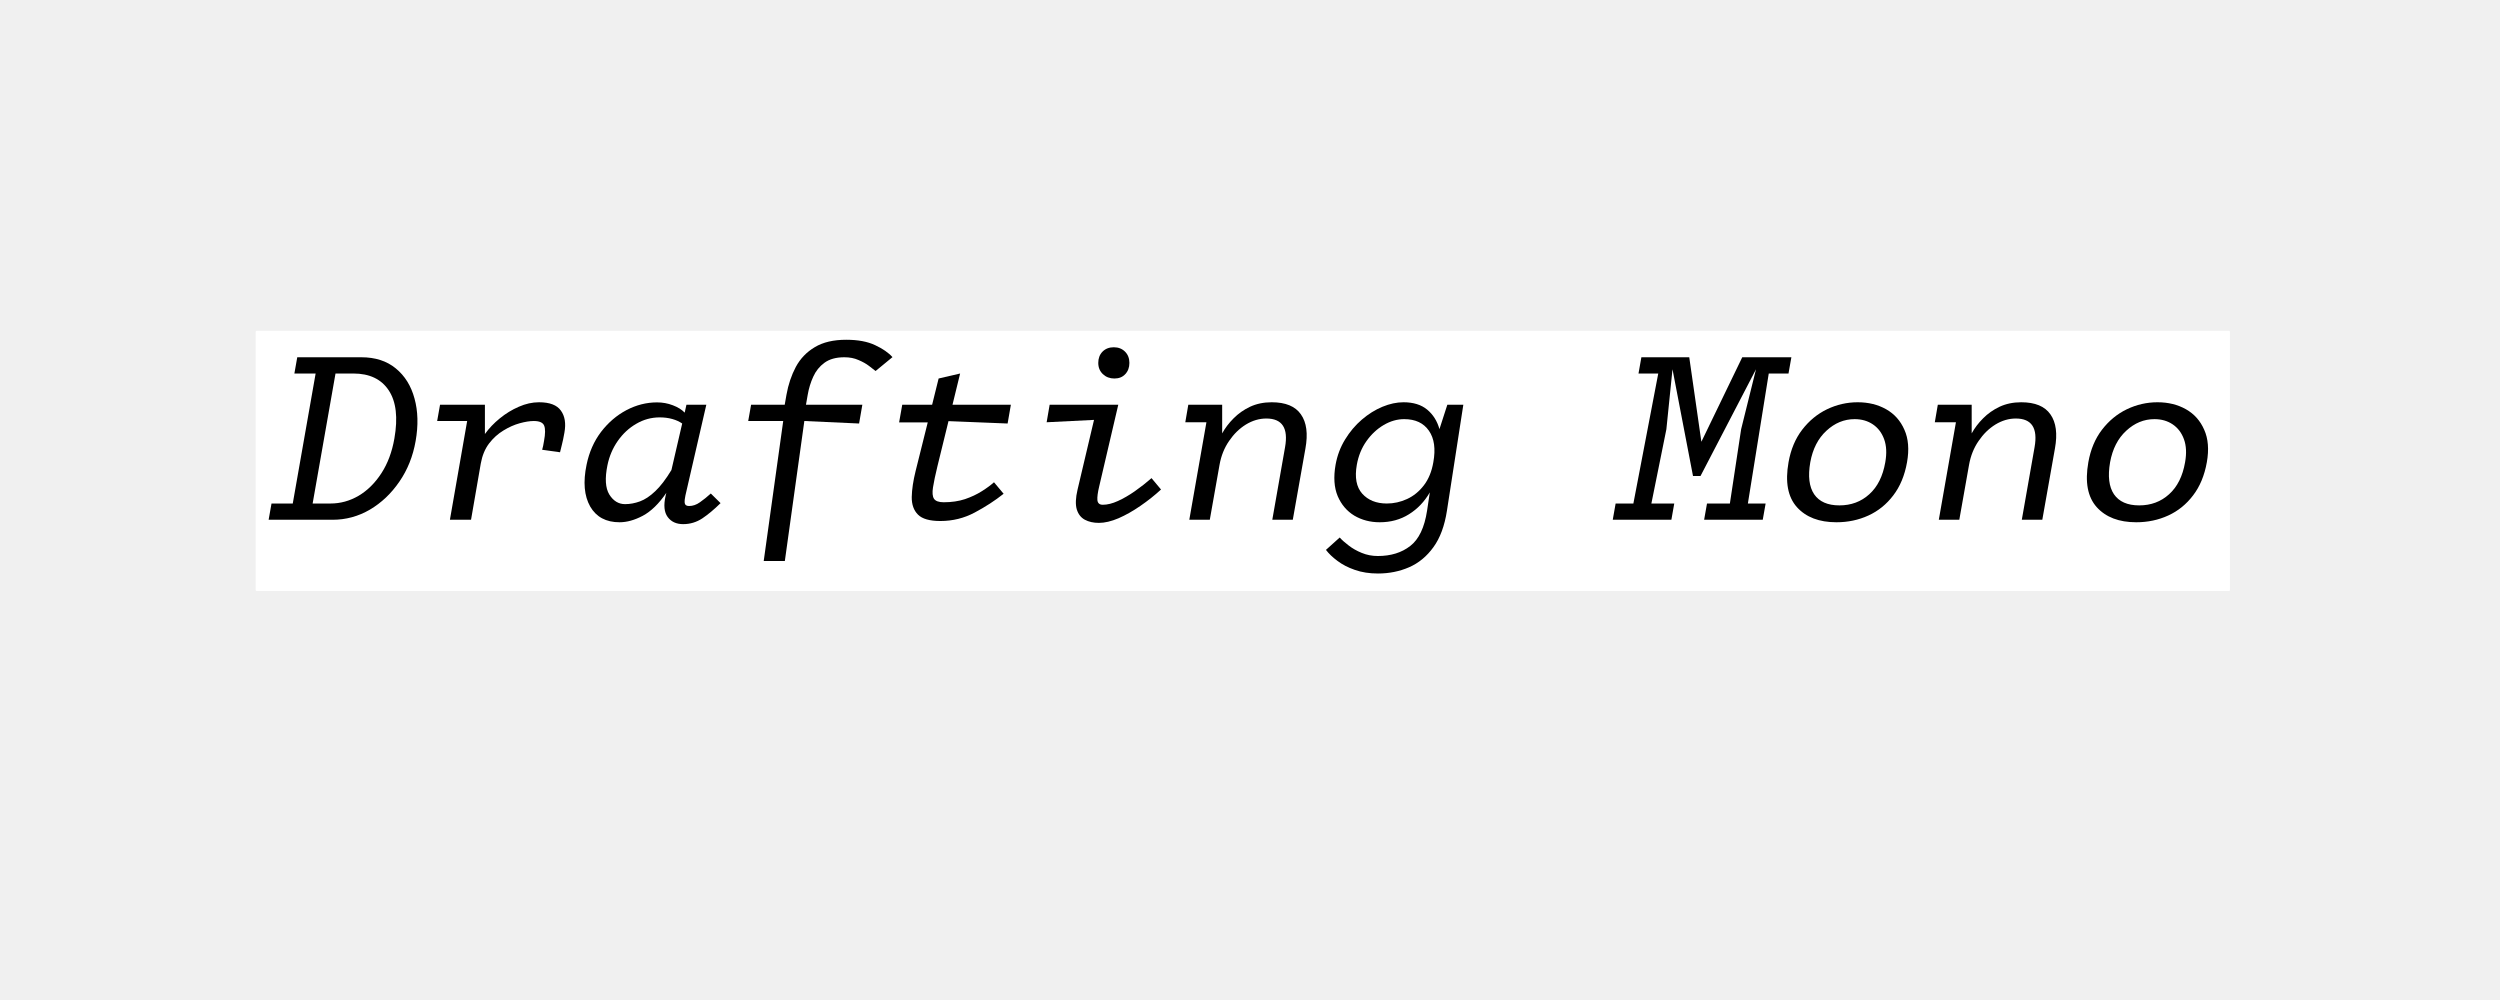
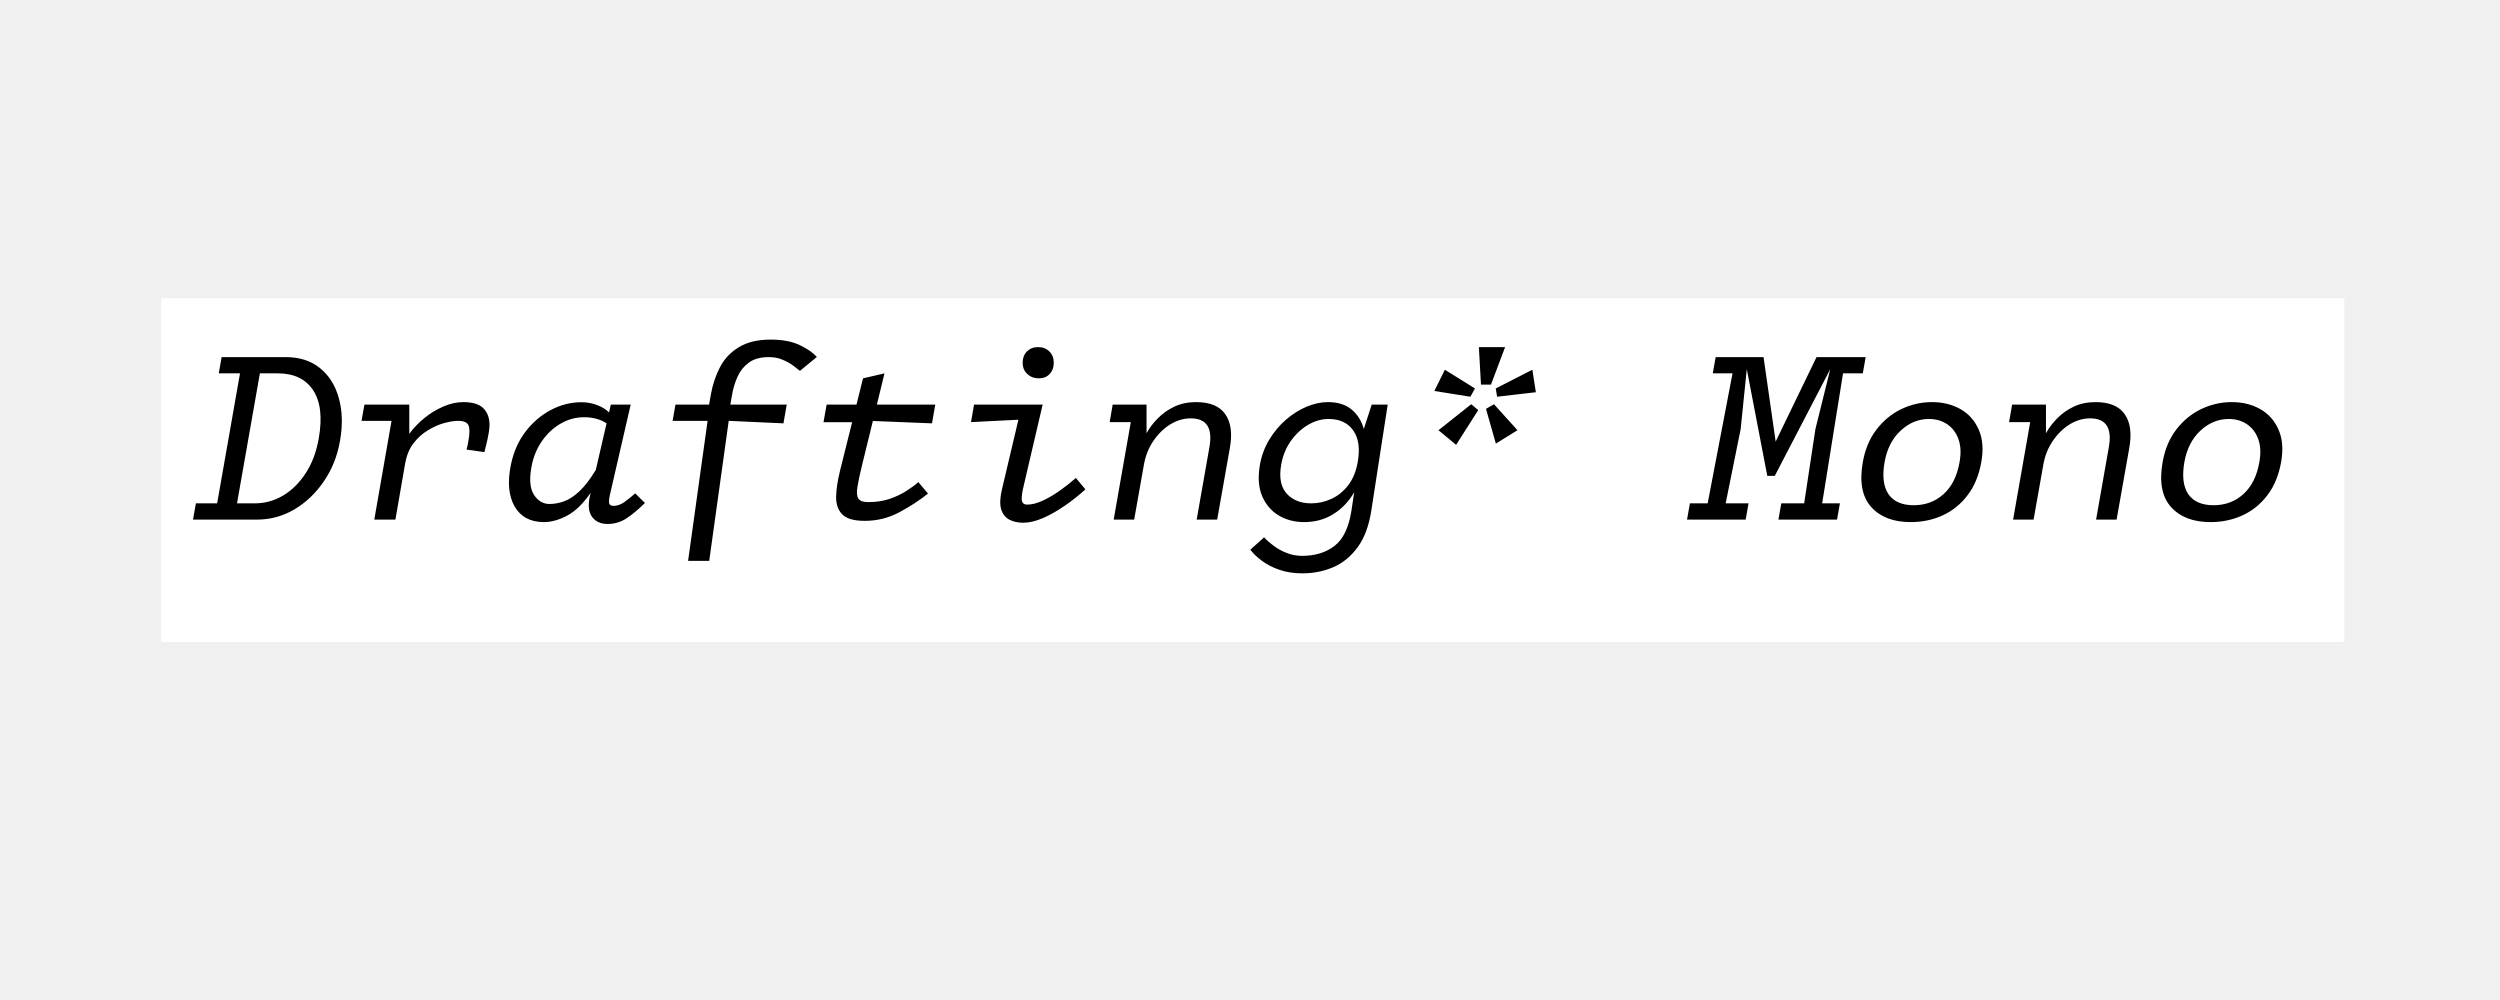
<svg xmlns="http://www.w3.org/2000/svg" xmlns:ns1="http://www.openswatchbook.org/uri/2009/osb" id="svg2" version="1.1" width="1600" height="640" viewBox="0 0 1500 600">
  <defs id="defs6">
+     <rect id="rect842" height="303.322" width="1357.331" y="178.038" x="76.924" />
    <rect x="-0.028" y="-1.269" width="1497.653" height="598.807" id="rect28" />
    <rect id="rect372" height="200.087" width="1494.25" y="410.191" x="1.38" />
    <rect id="rect23" height="76.134" width="277.492" y="46.072" x="666.869" />
    <linearGradient id="linearGradient5684" ns1:paint="solid">
      <stop style="stop-color:#6f5b14;stop-opacity:1;" offset="0" id="stop5686" />
    </linearGradient>
  </defs>
+   <rect y="179.534" x="97.355" height="205" width="1308.577" id="rect1037" style="fill:#ffffff;stroke:#ffffff;stroke-width:1.312;stroke-linecap:round;stroke-linejoin:round;paint-order:stroke markers fill;stop-color:#000000" />
  <g aria-label="Besley*" transform="matrix(1.180082,0,0,1.180082,-195.4532,-102.5933)" style="font-style:normal;font-variant:normal;font-weight:500;font-stretch:normal;font-size:200px;line-height:1.25;font-family:'Besley*';-inkscape-font-specification:'Besley* Medium';text-align:center;letter-spacing:0px;word-spacing:0px;text-anchor:middle;fill:#172517;fill-opacity:1;stroke:#355635;stroke-width:1.589;stroke-miterlimit:4;stroke-dasharray:none;stroke-opacity:1;paint-order:stroke fill markers" id="g368" />
-   <g aria-label="Drafting Mono" transform="translate(0,174.375)" id="text26" style="font-style:normal;font-variant:normal;font-weight:normal;font-stretch:normal;font-size:150px;font-family:'Drafting Mono';-inkscape-font-specification:'Drafting Mono';text-align:center;letter-spacing:0px;word-spacing:0px;text-anchor:middle;white-space:pre;shape-inside:url(#rect28)">
-     <rect y="24.756" x="154.048" height="154.829" width="1183.275" id="rect25" style="fill:#ffffff;fill-opacity:1;stroke:#ffffff;stroke-width:1.312;stroke-linecap:round;stroke-linejoin:round;paint-order:stroke markers fill;stop-color:#000000" />
-     <path d="m 161.18,137.482 1.725,-9.75 h 12.75 l 13.725,-78 h -12.75 l 1.725,-9.75 h 38.4 q 12.6,0 20.7,6.675 8.175,6.675 11.25,18.075 3.15,11.4 0.675,25.5 -2.4,13.725 -9.75,24.375 -7.275,10.65 -17.7,16.8 -10.425,6.075 -22.35,6.075 z m 26.4,-9.75 h 10.725 q 8.925,0 16.875,-4.65 7.95,-4.725 13.65,-13.5 5.7,-8.775 7.8,-20.85 3.3,-18.75 -3.375,-28.875 -6.675,-10.125 -21.225,-10.125 h -10.725 z" style="font-style:italic" id="path247" />
-     <path d="m 320.271,78.232 q -3.6,0 -8.475,1.35 -4.875,1.35 -9.75,4.35 -4.875,2.925 -8.625,7.8 -3.675,4.875 -4.95,12 l -5.85,33.75 h -12.675 l 10.35,-59.25 h -18 l 1.725,-9.75 h 26.925 v 17.55 q 3.675,-5.1 8.925,-9.375 5.325,-4.35 11.4,-6.975 6.075,-2.7 12.15,-2.7 9.6,0 13.125,5.025 3.6,4.95 2.1,13.2 -0.75,4.35 -1.575,7.5 -0.75,3.15 -1.05,4.275 l -10.725,-1.5 q 0.375,-1.2 0.6,-2.4 0.225,-1.275 0.525,-2.925 1.2,-6.45 0.075,-9.15 -1.125,-2.775 -6.225,-2.775 z" style="font-style:italic" id="path249" />
-     <path d="m 423.788,68.482 -12.525,54.375 q -0.6,2.625 -0.45,4.5 0.225,1.875 2.625,1.875 3.375,0 6.525,-2.25 3.225,-2.25 6.525,-5.25 l 5.85,5.775 q -5.7,5.625 -10.95,9.15 -5.25,3.45 -11.475,3.45 -6.15,0 -9.3,-4.275 -3.15,-4.275 -1.275,-12.6 l 0.45,-1.875 q -6.675,9.75 -14.1,13.725 -7.35,3.9 -13.95,3.9 -12.15,0 -17.625,-9.45 -5.4,-9.525 -2.175,-25.05 2.325,-11.325 8.7,-19.725 6.45,-8.4 15.225,-13.05 8.85,-4.65 18.375,-4.65 4.95,0 9.45,1.725 4.575,1.725 7.125,4.425 l 1.05,-4.725 z m -59.325,36.3 q -2.4,11.775 1.125,17.55 3.6,5.775 9.45,5.775 4.425,0 8.925,-1.65 4.5,-1.65 9.15,-6.075 4.725,-4.425 9.75,-12.75 l 6.45,-27.9 q -2.475,-1.725 -5.925,-2.7 -3.45,-0.975 -7.575,-0.975 -7.5,0 -14.025,3.825 -6.525,3.75 -11.1,10.275 -4.575,6.525 -6.225,14.625 z" style="font-style:italic" id="path251" />
-     <path d="m 458.229,162.232 11.7,-84 h -21 l 1.725,-9.75 h 20.175 l 1.05,-6 q 1.65,-9.225 5.625,-16.725 4.05,-7.5 11.4,-11.85 7.35,-4.425 18.825,-4.425 10.5,0 17.325,3.225 6.9,3.225 10.425,7.2 l -10.125,8.325 q -1.35,-1.125 -3.975,-3.075 -2.55,-1.95 -6.3,-3.525 -3.675,-1.65 -8.475,-1.65 -7.425,0 -11.925,3.3 -4.425,3.225 -6.75,8.4 -2.325,5.1 -3.3,10.8 l -1.05,6 h 33.825 l -1.95,11.25 -32.85,-1.5 -11.7,84 z" style="font-style:italic" id="path253" />
-     <path d="m 566.245,126.982 q 7.05,0 12.75,-1.875 5.7,-1.95 10.05,-4.725 4.425,-2.775 7.35,-5.4 l 5.775,6.9 q -7.725,6.15 -17.325,11.25 -9.525,5.1 -20.625,5.1 -9.6,0 -13.425,-3.825 -3.825,-3.825 -3.75,-10.575 0.15,-6.825 2.325,-15.6 l 7.275,-29.175 h -17.175 l 1.875,-10.575 h 17.925 l 3.9,-15.75 12.9,-3 -4.575,18.75 h 35.025 l -1.95,11.25 -35.475,-1.425 -6.6,26.925 q -1.95,8.025 -2.7,12.825 -0.75,4.725 0.6,6.825 1.425,2.1 5.85,2.1 z" style="font-style:italic" id="path255" />
-     <path d="m 658.962,43.357 q 0,-4.125 2.55,-6.75 2.625,-2.625 6.75,-2.625 4.125,0 6.75,2.625 2.625,2.625 2.625,6.75 0,4.125 -2.475,6.75 -2.4,2.625 -6.525,2.625 -4.125,0 -6.9,-2.625 -2.775,-2.625 -2.775,-6.75 z m 37.65,75.975 q -5.7,5.25 -12.375,9.825 -6.6,4.575 -13.125,7.425 -6.525,2.775 -11.775,2.775 -4.875,0 -8.4,-1.875 -3.525,-1.875 -4.875,-6.225 -1.275,-4.425 0.45,-11.775 l 9.9,-41.925 -28.425,1.425 1.8,-10.5 h 41.175 l -11.475,49.125 q -1.275,5.325 -1.05,8.1 0.3,2.775 3.225,2.775 4.125,0 9.075,-2.25 4.95,-2.25 10.125,-5.85 5.25,-3.675 10.05,-7.875 z" style="font-style:italic" id="path257" />
-     <path d="m 783.253,94.732 -7.575,42.75 h -12.3 l 7.65,-43.5 q 3.075,-17.25 -11.25,-17.25 -6.3,0 -12.225,3.6 -5.85,3.6 -10.125,9.9 -4.275,6.225 -5.7,14.25 l -5.85,33 h -12.3 l 10.275,-58.5 h -12.675 l 1.8,-10.5 h 20.325 v 17.175 q 2.625,-4.8 6.825,-9 4.2,-4.275 9.9,-6.975 5.775,-2.7 12.975,-2.7 12.525,0 17.55,7.275 5.1,7.2 2.7,20.475 z" style="font-style:italic" id="path259" />
-     <path d="m 827.82,138.982 q -8.475,0 -15.225,-3.975 -6.675,-4.05 -9.975,-11.7 -3.225,-7.725 -1.275,-18.825 1.5,-8.325 5.7,-15.15 4.2,-6.9 10.05,-11.925 5.85,-5.025 12.375,-7.725 6.525,-2.7 12.6,-2.7 8.925,0 14.25,4.425 5.325,4.425 7.35,11.7 l 4.725,-14.625 h 9.6 l -9.825,63.525 q -2.1,13.65 -8.1,21.9 -6,8.325 -14.625,12.075 -8.625,3.75 -18.675,3.75 -7.725,0 -13.875,-2.175 -6.075,-2.1 -10.425,-5.4 -4.35,-3.225 -6.9,-6.6 l 8.25,-7.425 q 2.025,2.25 5.4,4.8 3.375,2.625 7.8,4.425 4.5,1.875 9.675,1.875 11.7,0 19.425,-6 7.8,-6 10.125,-21.225 l 1.65,-10.95 q -4.8,8.325 -12.525,13.125 -7.65,4.8 -17.55,4.8 z m 14.7,-61.875 q -6.3,0 -12.3,3.525 -6,3.525 -10.35,9.675 -4.35,6.15 -5.775,14.175 -2.025,11.4 3.225,17.325 5.325,5.925 14.775,5.925 6.3,0 12.15,-2.7 5.85,-2.7 10.05,-8.175 4.275,-5.55 5.7,-13.875 2.175,-12 -2.625,-18.9 -4.8,-6.975 -14.85,-6.975 z" style="font-style:italic" id="path261" />
-     <path d="m 994.952,49.732 h -11.85 l 1.725,-9.75 h 28.725 l 7.275,50.7 24.525,-50.7 h 29.475 l -1.725,9.75 h -11.85 l -12.525,78 h 10.65 l -1.725,9.75 h -35.175 l 1.725,-9.75 h 13.725 l 6.75,-44.55 8.925,-36 -33.3,64.05 h -4.5 l -12.3,-64.05 -3.675,36 -9,44.55 h 13.725 l -1.725,9.75 h -35.175 l 1.725,-9.75 h 10.65 z" style="font-style:italic" id="path263" />
-     <path d="m 1101.844,138.982 q -15.525,0 -23.7,-9.075 -8.175,-9.15 -5.025,-26.925 2.025,-11.475 8.175,-19.5 6.225,-8.1 14.925,-12.3 8.775,-4.2 18.375,-4.2 9.675,0 17.1,4.2 7.425,4.2 10.95,12.3 3.6,8.025 1.575,19.5 -2.1,11.85 -8.25,19.875 -6.075,8.025 -14.925,12.075 -8.85,4.05 -19.2,4.05 z m 10.95,-61.875 q -9.45,0 -16.95,6.975 -7.5,6.9 -9.675,18.9 -2.175,12.525 2.325,19.2 4.575,6.675 15.15,6.675 10.575,0 17.925,-6.675 7.425,-6.675 9.6,-19.2 1.425,-8.025 -0.675,-13.8 -2.1,-5.775 -6.75,-8.925 -4.65,-3.15 -10.95,-3.15 z" style="font-style:italic" id="path265" />
-     <path d="m 1232.96,94.732 -7.575,42.75 h -12.3 l 7.65,-43.5 q 3.075,-17.25 -11.25,-17.25 -6.3,0 -12.225,3.6 -5.85,3.6 -10.125,9.9 -4.275,6.225 -5.7,14.25 l -5.85,33 h -12.3 l 10.275,-58.5 h -12.675 l 1.8,-10.5 h 20.325 v 17.175 q 2.625,-4.8 6.825,-9 4.2,-4.275 9.9,-6.975 5.775,-2.7 12.975,-2.7 12.525,0 17.55,7.275 5.1,7.2 2.7,20.475 z" style="font-style:italic" id="path267" />
-     <path d="m 1281.727,138.982 q -15.525,0 -23.7,-9.075 -8.175,-9.15 -5.025,-26.925 2.025,-11.475 8.175,-19.5 6.225,-8.1 14.925,-12.3 8.775,-4.2 18.375,-4.2 9.675,0 17.1,4.2 7.425,4.2 10.95,12.3 3.6,8.025 1.575,19.5 -2.1,11.85 -8.25,19.875 -6.075,8.025 -14.925,12.075 -8.85,4.05 -19.2,4.05 z m 10.95,-61.875 q -9.45,0 -16.95,6.975 -7.5,6.9 -9.675,18.9 -2.175,12.525 2.325,19.2 4.575,6.675 15.15,6.675 10.575,0 17.925,-6.675 7.425,-6.675 9.6,-19.2 1.425,-8.025 -0.675,-13.8 -2.1,-5.775 -6.75,-8.925 -4.65,-3.15 -10.95,-3.15 z" style="font-style:italic" id="path269" />
-   </g>
+   <path transform="scale(0.9375)" d="M 493.18 217.346 C 485.02 217.346 478.326 218.92 473.1 222.066 C 467.873 225.16 463.819 229.372 460.939 234.705 C 458.113 240.038 456.113 245.987 454.939 252.547 L 453.82 258.945 L 432.301 258.945 L 430.461 269.346 L 452.859 269.346 L 440.381 358.945 L 453.9 358.945 L 466.381 269.346 L 501.42 270.945 L 503.5 258.945 L 467.42 258.945 L 468.541 252.547 C 469.234 248.494 470.407 244.652 472.061 241.025 C 473.714 237.345 476.113 234.36 479.26 232.066 C 482.46 229.72 486.7 228.547 491.98 228.547 C 495.394 228.547 498.406 229.133 501.02 230.307 C 503.686 231.427 505.927 232.68 507.74 234.066 C 509.607 235.453 511.02 236.546 511.98 237.346 L 522.781 228.467 C 520.275 225.64 516.567 223.078 511.66 220.785 C 506.807 218.492 500.646 217.346 493.18 217.346 z M 664.416 222.146 C 661.483 222.146 659.082 223.079 657.215 224.945 C 655.402 226.812 654.496 229.213 654.496 232.146 C 654.496 235.08 655.482 237.479 657.455 239.346 C 659.428 241.212 661.881 242.146 664.814 242.146 C 667.748 242.146 670.069 241.212 671.775 239.346 C 673.535 237.479 674.416 235.08 674.416 232.146 C 674.416 229.213 673.482 226.812 671.615 224.945 C 669.749 223.079 667.349 222.146 664.416 222.146 z M 946.469 222.146 L 947.828 246.146 L 954.229 246.146 L 963.268 222.146 L 946.469 222.146 z M 141.848 228.547 L 140.008 238.945 L 153.607 238.945 L 138.969 322.146 L 125.367 322.146 L 123.527 332.547 L 164.488 332.547 C 172.968 332.547 180.915 330.386 188.328 326.066 C 195.741 321.693 202.034 315.72 207.207 308.146 C 212.434 300.573 215.901 291.906 217.607 282.146 C 219.367 272.12 219.129 263.052 216.889 254.945 C 214.702 246.839 210.702 240.413 204.889 235.666 C 199.129 230.919 191.769 228.547 182.809 228.547 L 141.848 228.547 z M 1098.023 228.547 L 1096.184 238.945 L 1108.822 238.945 L 1092.902 322.146 L 1081.543 322.146 L 1079.703 332.547 L 1117.223 332.547 L 1119.062 322.146 L 1104.422 322.146 L 1114.023 274.625 L 1117.943 236.227 L 1131.062 304.547 L 1135.863 304.547 L 1171.383 236.227 L 1161.863 274.625 L 1154.662 322.146 L 1140.023 322.146 L 1138.184 332.547 L 1175.703 332.547 L 1177.543 322.146 L 1166.184 322.146 L 1179.543 238.945 L 1192.184 238.945 L 1194.023 228.547 L 1162.582 228.547 L 1136.422 282.625 L 1128.662 228.547 L 1098.023 228.547 z M 924.707 236.625 L 917.988 250.227 L 941.027 253.906 L 943.988 248.625 L 924.707 236.625 z M 980.707 236.625 L 957.268 248.625 L 958.148 253.906 L 982.947 251.025 L 980.707 236.625 z M 166.328 238.945 L 177.768 238.945 C 188.114 238.945 195.662 242.546 200.408 249.746 C 205.155 256.946 206.354 267.214 204.008 280.547 C 202.514 289.134 199.741 296.545 195.688 302.785 C 191.634 309.025 186.78 313.826 181.127 317.186 C 175.474 320.492 169.474 322.146 163.127 322.146 L 151.688 322.146 L 166.328 238.945 z M 566.078 238.945 L 552.318 242.146 L 548.158 258.945 L 529.037 258.945 L 527.037 270.227 L 545.357 270.227 L 537.598 301.346 C 536.051 307.586 535.224 313.133 535.117 317.986 C 535.064 322.786 536.397 326.546 539.117 329.266 C 541.837 331.986 546.611 333.346 553.438 333.346 C 561.331 333.346 568.664 331.533 575.438 327.906 C 582.264 324.28 588.425 320.28 593.918 315.906 L 587.758 308.547 C 585.678 310.414 583.065 312.333 579.918 314.307 C 576.825 316.28 573.251 317.959 569.197 319.346 C 565.144 320.679 560.611 321.346 555.598 321.346 C 552.451 321.346 550.371 320.599 549.357 319.105 C 548.397 317.612 548.185 315.186 548.719 311.826 C 549.252 308.413 550.211 303.853 551.598 298.146 L 558.639 269.426 L 596.479 270.945 L 598.559 258.945 L 561.197 258.945 L 566.078 238.945 z M 296.586 257.346 C 292.266 257.346 287.945 258.307 283.625 260.227 C 279.305 262.093 275.252 264.573 271.465 267.666 C 267.732 270.706 264.559 274.039 261.945 277.666 L 261.945 258.945 L 233.225 258.945 L 231.385 269.346 L 250.586 269.346 L 239.545 332.547 L 253.064 332.547 L 259.305 296.547 C 260.211 291.48 261.973 287.213 264.586 283.746 C 267.253 280.279 270.318 277.506 273.785 275.426 C 277.252 273.292 280.719 271.745 284.186 270.785 C 287.652 269.825 290.665 269.346 293.225 269.346 C 296.851 269.346 299.065 270.333 299.865 272.307 C 300.665 274.227 300.638 277.48 299.785 282.066 C 299.572 283.24 299.385 284.279 299.225 285.186 C 299.065 286.039 298.853 286.893 298.586 287.746 L 310.025 289.346 C 310.239 288.546 310.611 287.025 311.145 284.785 C 311.731 282.545 312.293 279.878 312.826 276.785 C 313.893 270.918 313.146 266.225 310.586 262.705 C 308.079 259.132 303.413 257.346 296.586 257.346 z M 765.473 257.346 C 760.353 257.346 755.739 258.307 751.633 260.227 C 747.579 262.147 744.059 264.626 741.072 267.666 C 738.086 270.653 735.66 273.852 733.793 277.266 L 733.793 258.945 L 712.113 258.945 L 710.193 270.146 L 723.713 270.146 L 712.752 332.547 L 725.873 332.547 L 732.113 297.346 C 733.127 291.639 735.153 286.573 738.193 282.146 C 741.233 277.666 744.832 274.146 748.992 271.586 C 753.206 269.026 757.553 267.746 762.033 267.746 C 772.22 267.746 776.22 273.88 774.033 286.146 L 765.873 332.547 L 778.992 332.547 L 787.072 286.945 C 788.779 277.505 787.82 270.225 784.193 265.105 C 780.62 259.932 774.379 257.346 765.473 257.346 z M 849.811 257.346 C 845.491 257.346 841.011 258.307 836.371 260.227 C 831.731 262.147 827.33 264.893 823.17 268.467 C 819.01 272.04 815.438 276.279 812.451 281.186 C 809.465 286.039 807.438 291.426 806.371 297.346 C 804.984 305.239 805.437 311.932 807.73 317.426 C 810.077 322.866 813.624 327.026 818.371 329.906 C 823.171 332.733 828.583 334.146 834.609 334.146 C 841.649 334.146 847.89 332.439 853.33 329.025 C 858.823 325.612 863.276 320.945 866.689 315.025 L 864.93 326.705 C 863.276 337.532 859.678 345.079 854.131 349.346 C 848.638 353.612 841.73 355.746 833.41 355.746 C 829.73 355.746 826.29 355.079 823.09 353.746 C 819.943 352.466 817.17 350.892 814.77 349.025 C 812.37 347.212 810.45 345.506 809.01 343.906 L 800.211 351.826 C 802.024 354.226 804.477 356.572 807.57 358.865 C 810.664 361.212 814.369 363.132 818.689 364.625 C 823.063 366.172 827.997 366.945 833.49 366.945 C 840.637 366.945 847.277 365.612 853.41 362.945 C 859.543 360.279 864.743 355.986 869.01 350.066 C 873.276 344.2 876.157 336.412 877.65 326.705 L 888.131 258.945 L 877.891 258.945 L 872.85 274.547 C 871.41 269.374 868.796 265.213 865.01 262.066 C 861.223 258.92 856.157 257.346 849.811 257.346 z M 1236.439 257.346 C 1229.613 257.346 1223.08 258.84 1216.84 261.826 C 1210.653 264.813 1205.347 269.185 1200.92 274.945 C 1196.547 280.652 1193.641 287.586 1192.201 295.746 C 1189.961 308.386 1191.747 317.96 1197.561 324.467 C 1203.374 330.92 1211.8 334.146 1222.84 334.146 C 1230.2 334.146 1237.027 332.706 1243.32 329.826 C 1249.614 326.946 1254.92 322.652 1259.24 316.945 C 1263.614 311.239 1266.548 304.173 1268.041 295.746 C 1269.481 287.586 1268.919 280.652 1266.359 274.945 C 1263.853 269.185 1259.96 264.813 1254.68 261.826 C 1249.4 258.84 1243.32 257.346 1236.439 257.346 z M 1341.098 257.346 C 1335.978 257.346 1331.364 258.307 1327.258 260.227 C 1323.205 262.147 1319.684 264.626 1316.697 267.666 C 1313.711 270.653 1311.285 273.852 1309.418 277.266 L 1309.418 258.945 L 1287.738 258.945 L 1285.818 270.146 L 1299.338 270.146 L 1288.377 332.547 L 1301.498 332.547 L 1307.738 297.346 C 1308.752 291.639 1310.778 286.573 1313.818 282.146 C 1316.858 277.666 1320.457 274.146 1324.617 271.586 C 1328.831 269.026 1333.178 267.746 1337.658 267.746 C 1347.845 267.746 1351.845 273.88 1349.658 286.146 L 1341.498 332.547 L 1354.617 332.547 L 1362.697 286.945 C 1364.404 277.505 1363.445 270.225 1359.818 265.105 C 1356.245 259.932 1350.004 257.346 1341.098 257.346 z M 1428.314 257.346 C 1421.488 257.346 1414.955 258.84 1408.715 261.826 C 1402.528 264.813 1397.222 269.185 1392.795 274.945 C 1388.422 280.652 1385.516 287.586 1384.076 295.746 C 1381.836 308.386 1383.622 317.96 1389.436 324.467 C 1395.249 330.92 1403.675 334.146 1414.715 334.146 C 1422.075 334.146 1428.902 332.706 1435.195 329.826 C 1441.489 326.946 1446.795 322.652 1451.115 316.945 C 1455.489 311.239 1458.423 304.173 1459.916 295.746 C 1461.356 287.586 1460.794 280.652 1458.234 274.945 C 1455.728 269.185 1451.835 264.813 1446.555 261.826 C 1441.275 258.84 1435.195 257.346 1428.314 257.346 z M 372.123 257.426 C 365.35 257.426 358.817 259.08 352.523 262.387 C 346.283 265.693 340.87 270.333 336.283 276.307 C 331.75 282.28 328.655 289.292 327.002 297.346 C 324.709 308.386 325.482 317.293 329.322 324.066 C 333.216 330.786 339.483 334.146 348.123 334.146 C 352.816 334.146 357.775 332.76 363.002 329.986 C 368.282 327.16 373.296 322.279 378.043 315.346 L 377.562 317.346 C 376.229 323.266 376.682 327.745 378.922 330.785 C 381.162 333.825 384.47 335.346 388.844 335.346 C 393.27 335.346 397.349 334.119 401.082 331.666 C 404.815 329.159 408.71 325.906 412.764 321.906 L 406.523 315.746 C 404.177 317.879 401.856 319.746 399.562 321.346 C 397.322 322.946 395.004 323.746 392.604 323.746 C 390.897 323.746 389.963 323.079 389.803 321.746 C 389.696 320.413 389.857 318.812 390.283 316.945 L 403.643 258.945 L 390.922 258.945 L 389.803 263.986 C 387.989 262.066 385.456 260.492 382.203 259.266 C 379.003 258.039 375.643 257.426 372.123 257.426 z M 941.588 258.705 L 920.627 275.346 L 931.908 284.705 L 946.068 262.467 L 941.588 258.705 z M 956.148 258.705 L 951.027 261.666 L 957.348 283.906 L 971.188 275.346 L 956.148 258.705 z M 623.375 258.945 L 621.455 270.146 L 651.775 268.625 L 641.215 313.346 C 639.988 318.572 639.828 322.76 640.734 325.906 C 641.694 329 643.429 331.214 645.936 332.547 C 648.442 333.88 651.428 334.547 654.895 334.547 C 658.628 334.547 662.815 333.559 667.455 331.586 C 672.095 329.559 676.762 326.919 681.455 323.666 C 686.202 320.413 690.603 316.919 694.656 313.186 L 688.576 305.906 C 685.163 308.893 681.589 311.693 677.855 314.307 C 674.175 316.867 670.575 318.947 667.055 320.547 C 663.535 322.147 660.308 322.945 657.375 322.945 C 655.295 322.945 654.149 321.96 653.936 319.986 C 653.776 318.013 654.148 315.132 655.055 311.346 L 667.295 258.945 L 623.375 258.945 z M 373.803 267.025 C 376.736 267.025 379.429 267.373 381.883 268.066 C 384.336 268.76 386.443 269.719 388.203 270.945 L 381.322 300.705 C 377.749 306.625 374.282 311.16 370.922 314.307 C 367.615 317.453 364.362 319.612 361.162 320.785 C 357.962 321.958 354.789 322.547 351.643 322.547 C 347.483 322.547 344.123 320.493 341.562 316.387 C 339.056 312.28 338.657 306.039 340.363 297.666 C 341.537 291.906 343.749 286.706 347.002 282.066 C 350.255 277.426 354.204 273.772 358.844 271.105 C 363.484 268.385 368.469 267.025 373.803 267.025 z M 850.291 268.146 C 857.438 268.146 862.718 270.626 866.131 275.586 C 869.544 280.493 870.476 287.213 868.93 295.746 C 867.916 301.666 865.89 306.6 862.85 310.547 C 859.863 314.44 856.291 317.346 852.131 319.266 C 847.971 321.186 843.65 322.146 839.17 322.146 C 832.45 322.146 827.197 320.04 823.41 315.826 C 819.677 311.613 818.531 305.452 819.971 297.346 C 820.984 291.639 823.038 286.6 826.131 282.227 C 829.224 277.853 832.903 274.413 837.17 271.906 C 841.437 269.4 845.811 268.146 850.291 268.146 z M 1234.52 268.146 C 1238.999 268.146 1242.895 269.266 1246.201 271.506 C 1249.508 273.746 1251.907 276.919 1253.4 281.025 C 1254.894 285.132 1255.134 290.039 1254.121 295.746 C 1252.574 304.653 1249.161 311.48 1243.881 316.227 C 1238.654 320.973 1232.28 323.346 1224.76 323.346 C 1217.24 323.346 1211.853 320.973 1208.6 316.227 C 1205.4 311.48 1204.574 304.653 1206.121 295.746 C 1207.668 287.213 1211.106 280.493 1216.439 275.586 C 1221.773 270.626 1227.8 268.146 1234.52 268.146 z M 1426.395 268.146 C 1430.874 268.146 1434.77 269.266 1438.076 271.506 C 1441.383 273.746 1443.782 276.919 1445.275 281.025 C 1446.769 285.132 1447.009 290.039 1445.996 295.746 C 1444.449 304.653 1441.036 311.48 1435.756 316.227 C 1430.529 320.973 1424.155 323.346 1416.635 323.346 C 1409.115 323.346 1403.728 320.973 1400.475 316.227 C 1397.275 311.48 1396.449 304.653 1397.996 295.746 C 1399.543 287.213 1402.981 280.493 1408.314 275.586 C 1413.648 270.626 1419.675 268.146 1426.395 268.146 z " style="font-style:italic;font-variant:normal;font-weight:normal;font-stretch:normal;font-size:150px;font-family:'Drafting Mono';-inkscape-font-specification:'Drafting Mono';text-align:center;letter-spacing:0px;word-spacing:0px;text-anchor:middle;white-space:pre;stroke-width:1.067" id="path996" />
</svg>
